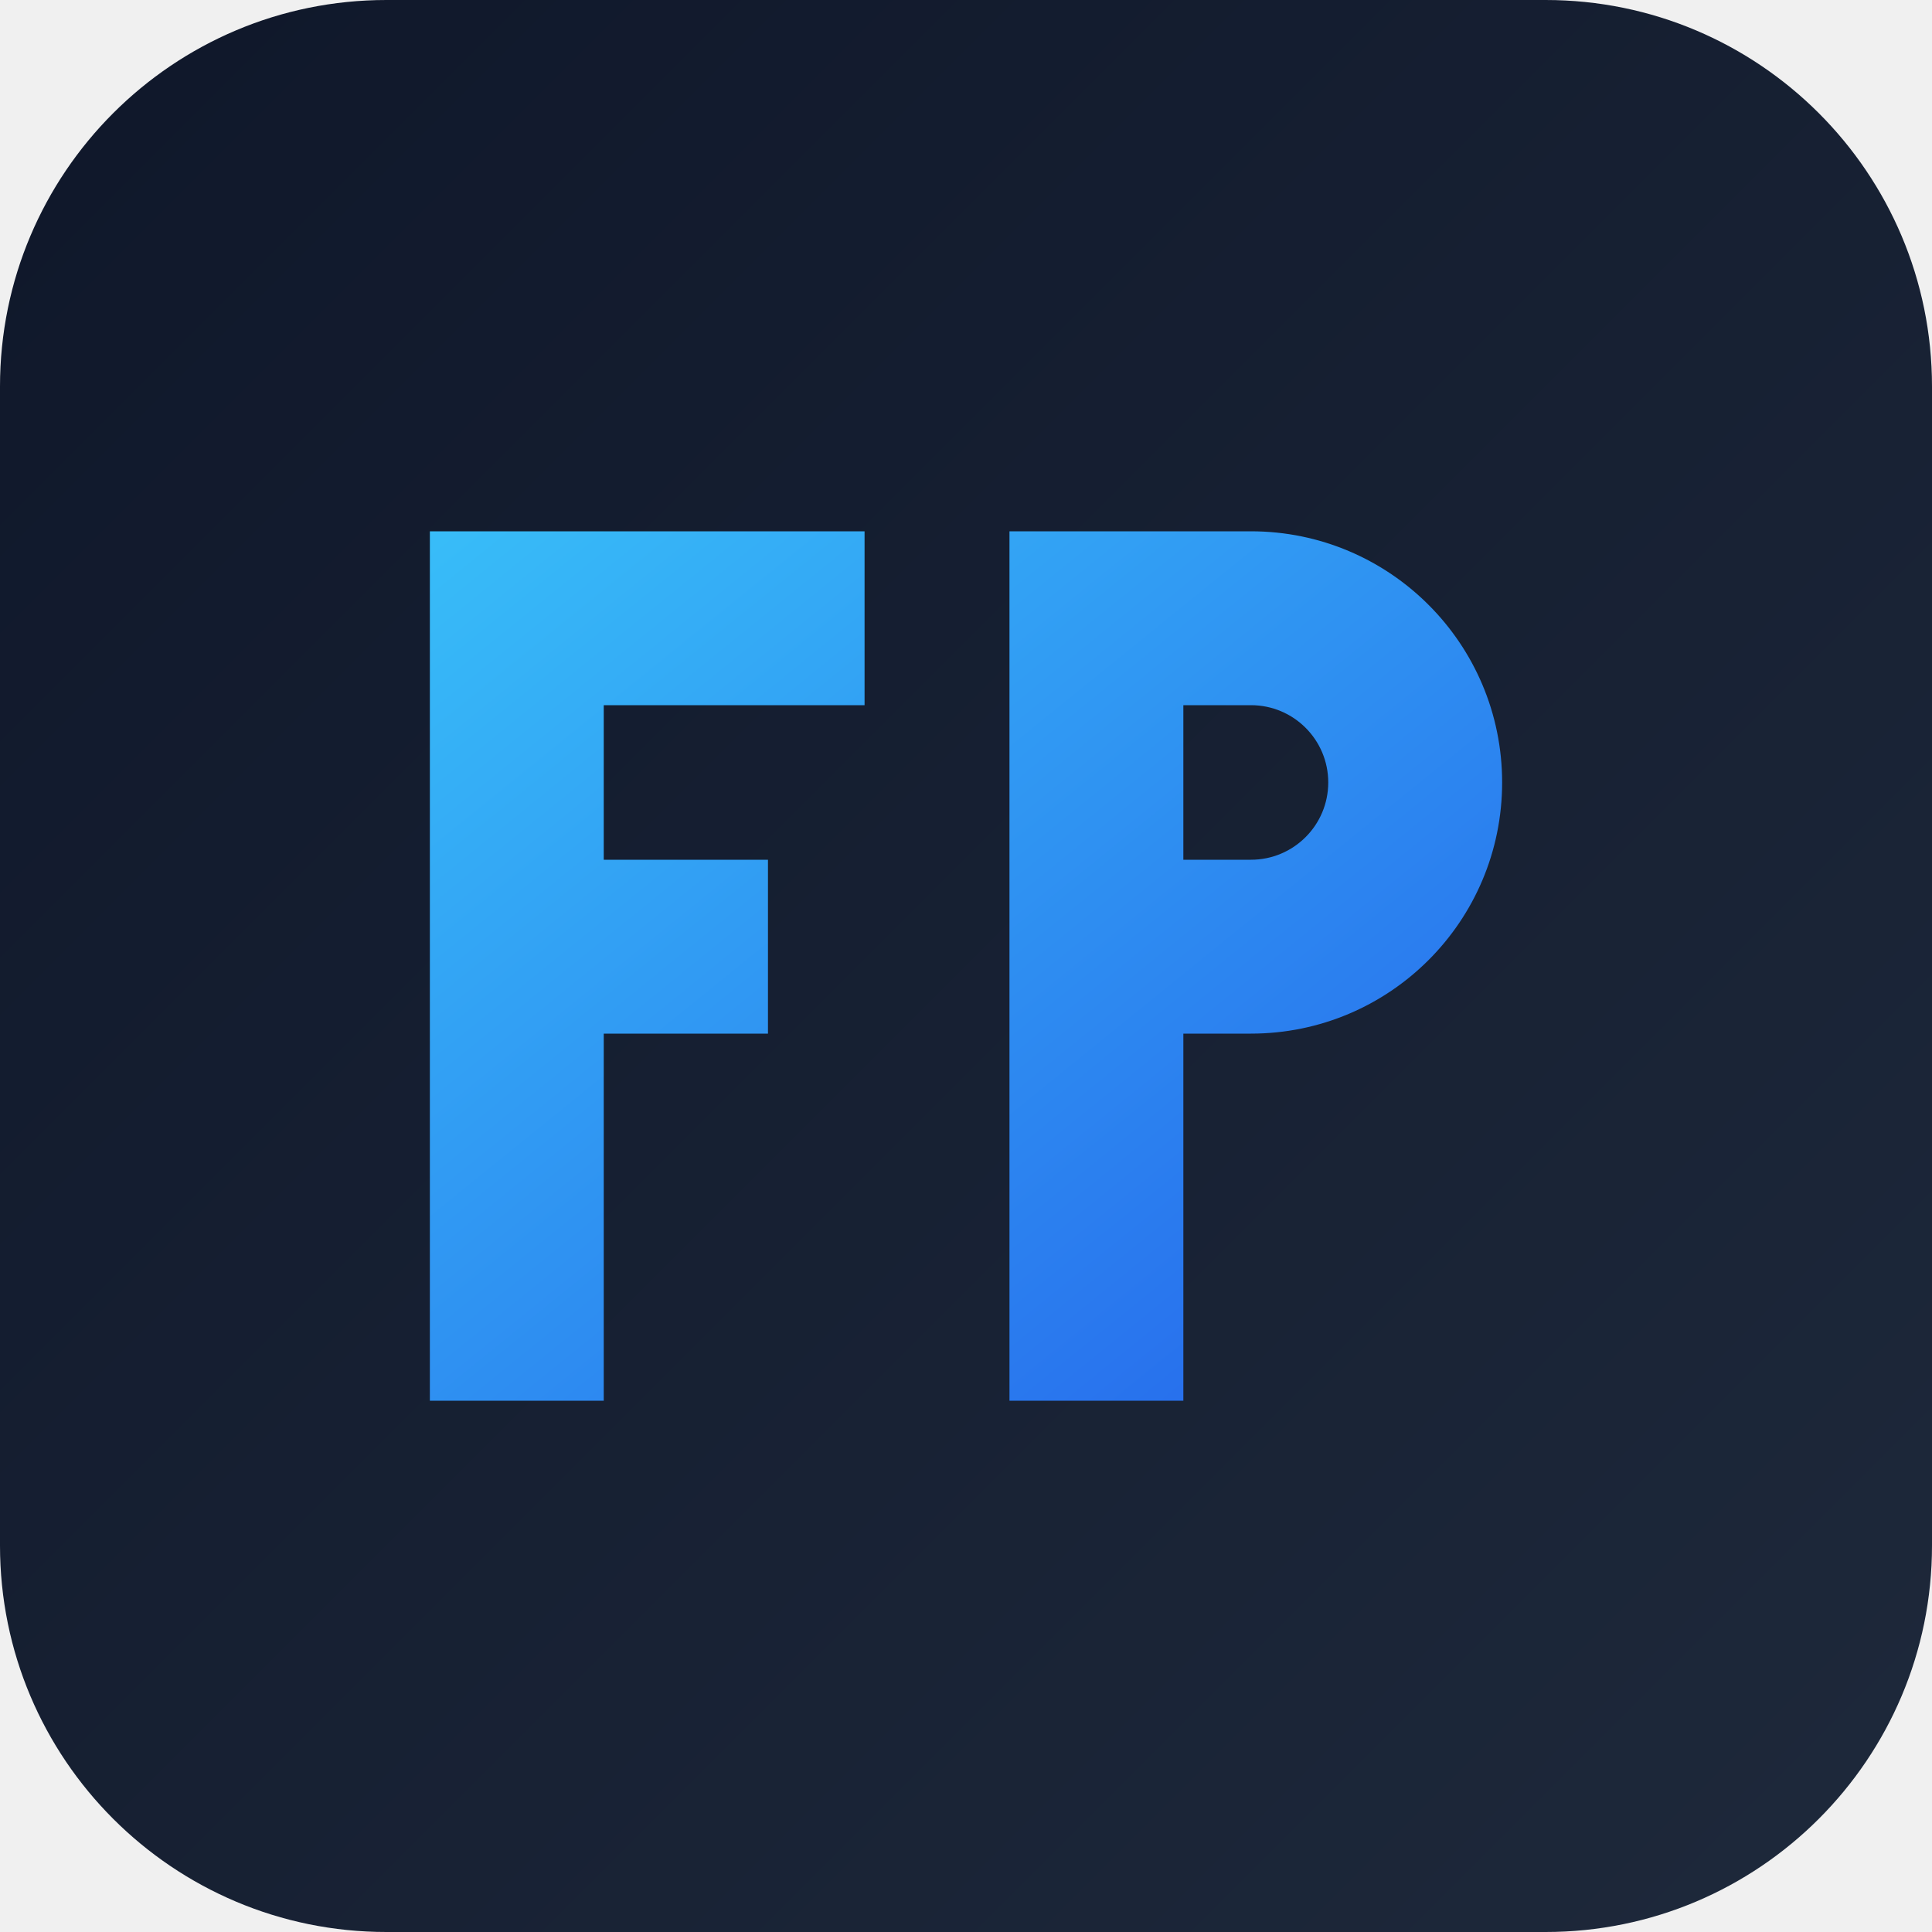
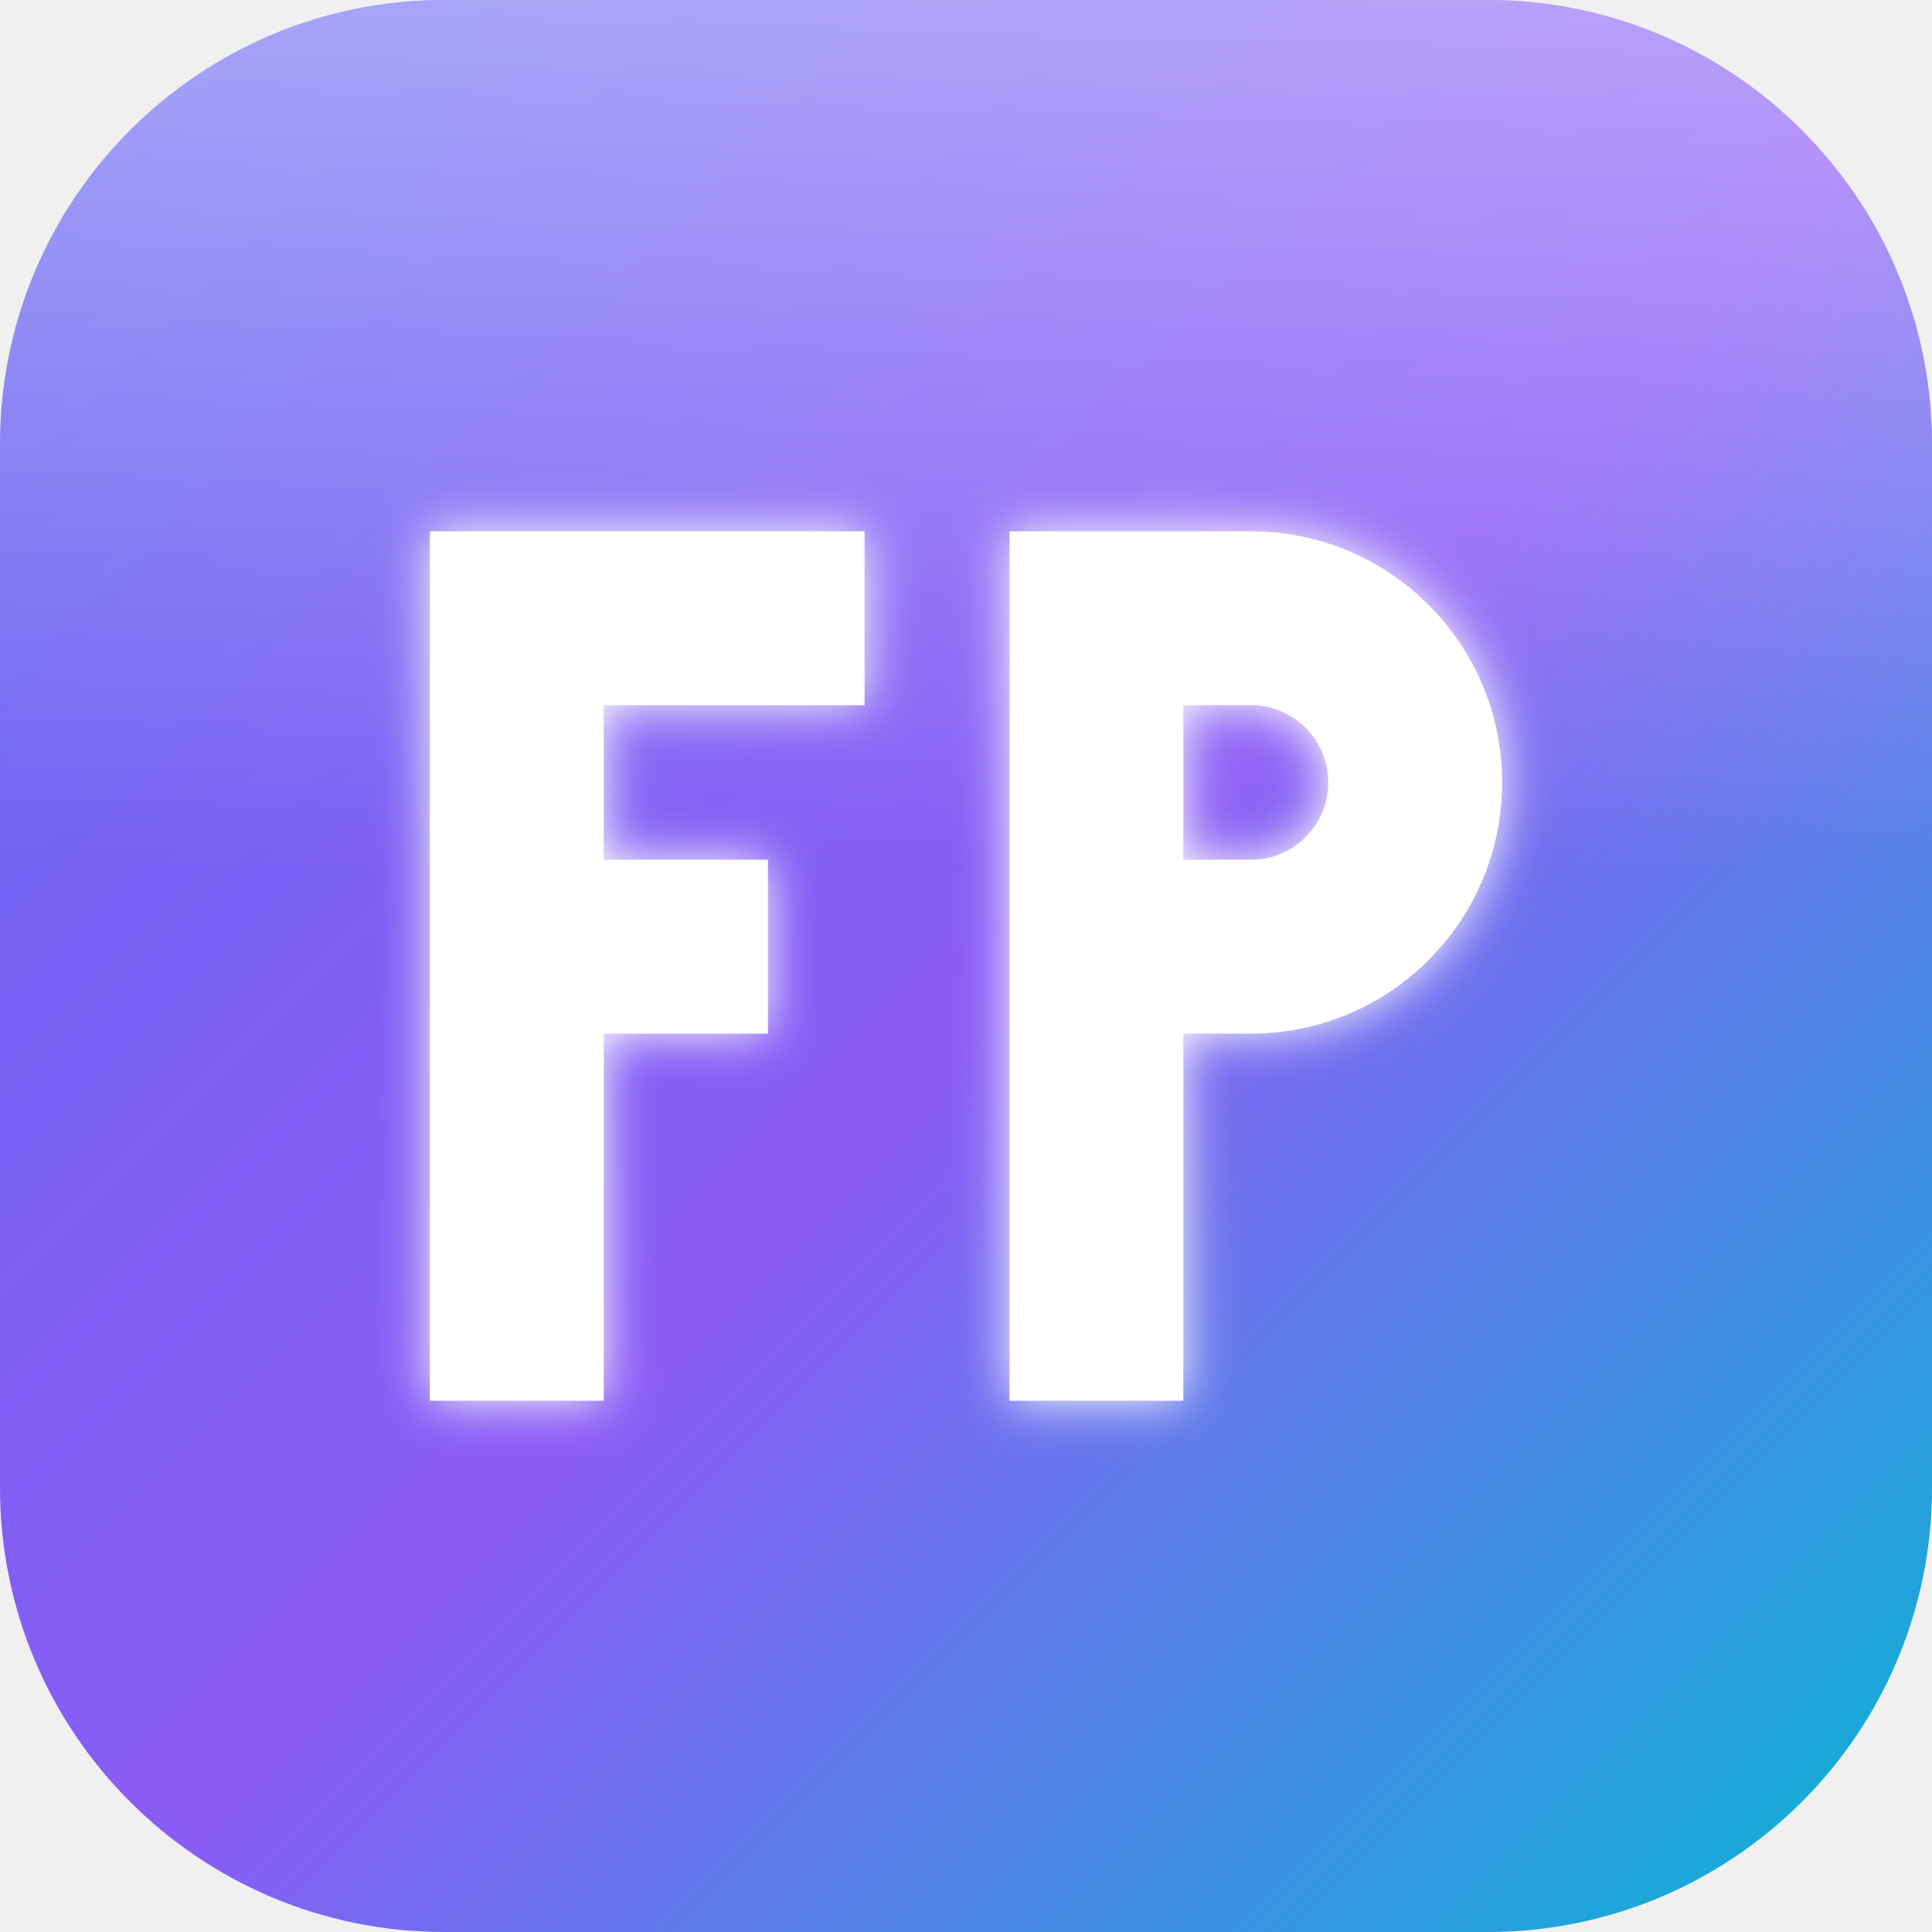
- <svg xmlns="http://www.w3.org/2000/svg" viewBox="0 0 200 200">
+ <svg xmlns="http://www.w3.org/2000/svg" viewBox="0 0 200 200" role="img" aria-label="Fahad Pathan">
  <defs>
-     <linearGradient id="fp-grad" x1="0%" y1="0%" x2="100%" y2="100%">
-       <stop offset="0%" stop-color="#38bdf8" />
-       <stop offset="100%" stop-color="#2563eb" />
+     <linearGradient id="fp-tile" x1="0" y1="0" x2="1" y2="1">
+       <stop offset="0%" stop-color="#6366f1" />
+       <stop offset="52%" stop-color="#8b5cf6" />
+       <stop offset="100%" stop-color="#06b6d4" />
    </linearGradient>
-     <linearGradient id="bg-grad" x1="0%" y1="0%" x2="100%" y2="100%">
-       <stop offset="0%" stop-color="#0f172a" />
-       <stop offset="100%" stop-color="#1e293b" />
+     <linearGradient id="fp-sheen" x1="0" y1="0" x2="0" y2="1">
+       <stop offset="0%" stop-color="#ffffff" stop-opacity="0.42" />
+       <stop offset="45%" stop-color="#ffffff" stop-opacity="0" />
    </linearGradient>
+     <filter id="fp-glow" x="-25%" y="-25%" width="150%" height="150%">
+       <feGaussianBlur stdDeviation="2.6" result="b" />
+       <feMerge>
+         <feMergeNode in="b" />
+         <feMergeNode in="SourceGraphic" />
+       </feMerge>
+     </filter>
  </defs>
-   <rect width="200" height="200" rx="40" fill="url(#bg-grad)" />
-   <path d="     M 44.5 55 h 45 v 18 h -27 v 16 h 17 v 18 h -17 v 38 h -18 v -90 z     M 104.5 55 h 25 a 26 26 0 0 1 26 26 a 26 26 0 0 1 -26 26 h -7 v 38 h -18 v -90 z     M 122.5 73 h 7 a 8 8 0 0 1 8 8 a 8 8 0 0 1 -8 8 h -7 v -16 z   " fill="url(#fp-grad)" fill-rule="evenodd" />
+   <rect width="200" height="200" rx="46" fill="url(#fp-tile)" />
+   <rect width="200" height="200" rx="46" fill="url(#fp-sheen)" />
+   <g filter="url(#fp-glow)" fill="#ffffff" fill-rule="evenodd">
+     <path d="M 44.5 55 h 45 v 18 h -27 v 16 h 17 v 18 h -17 v 38 h -18 v -90 z M 104.5 55 h 25 a 26 26 0 0 1 26 26 a 26 26 0 0 1 -26 26 h -7 v 38 h -18 v -90 z M 122.5 73 h 7 a 8 8 0 0 1 8 8 a 8 8 0 0 1 -8 8 h -7 v -16 z" />
+   </g>
</svg>
